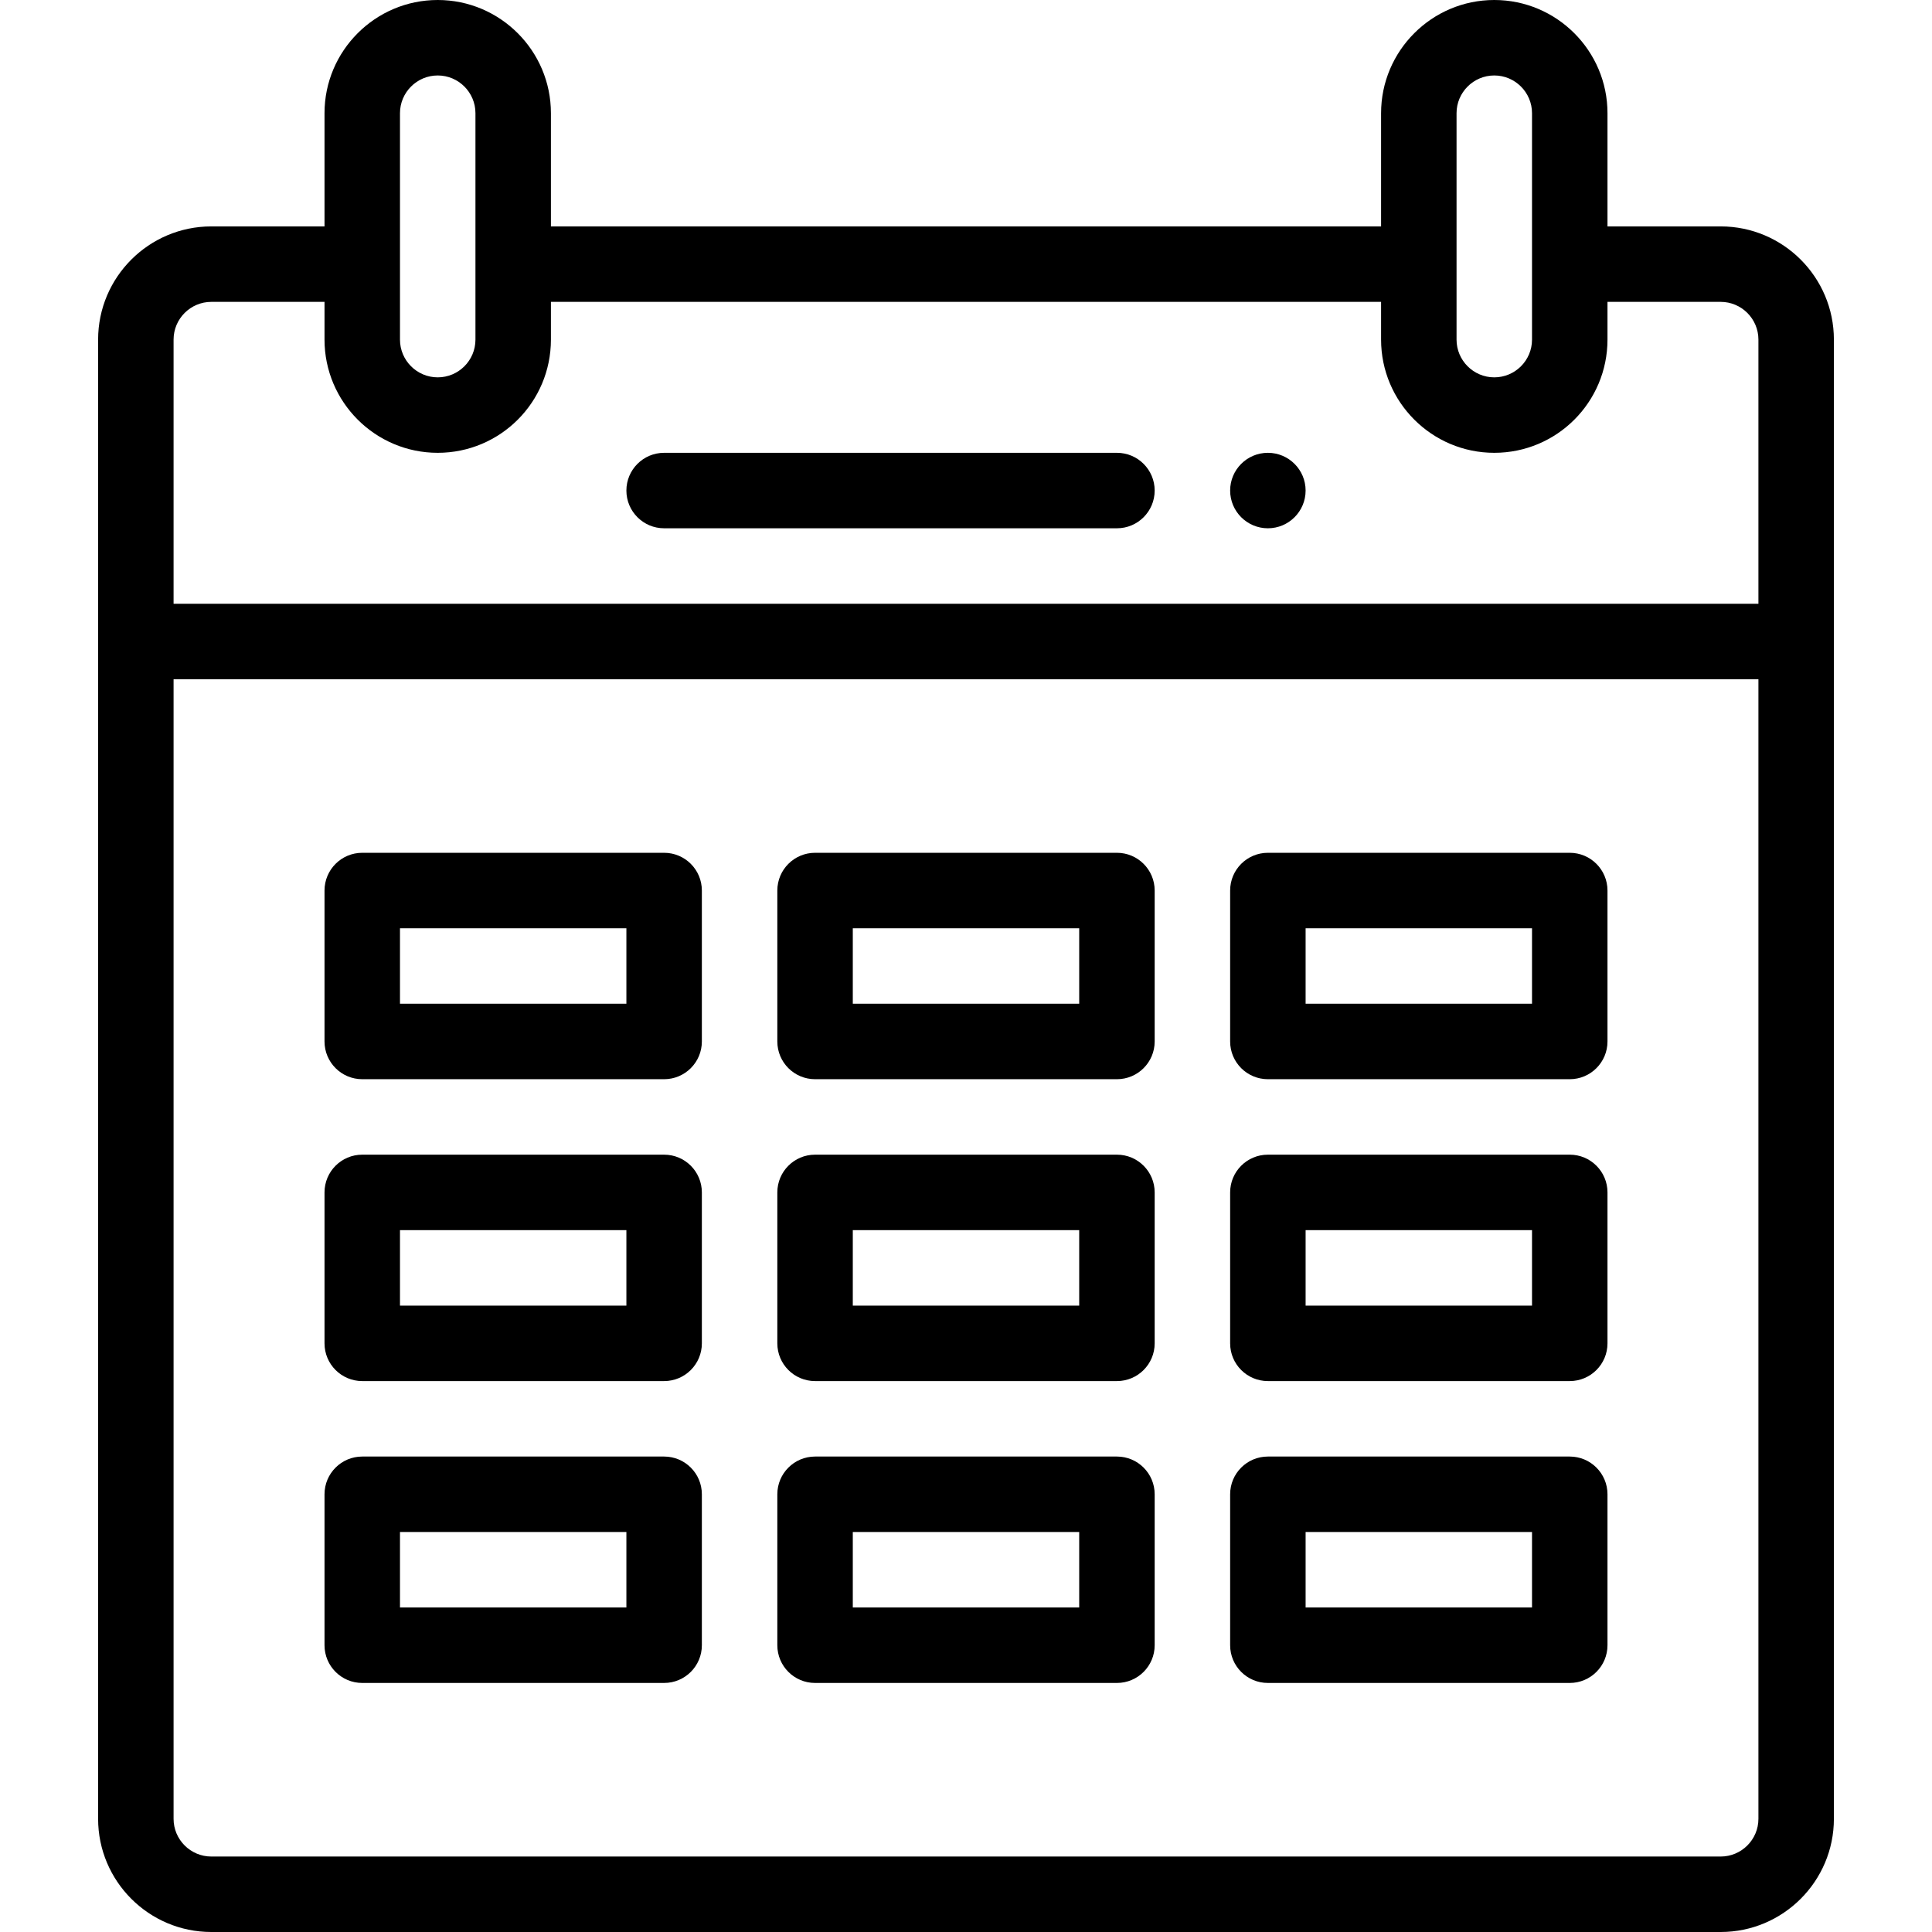
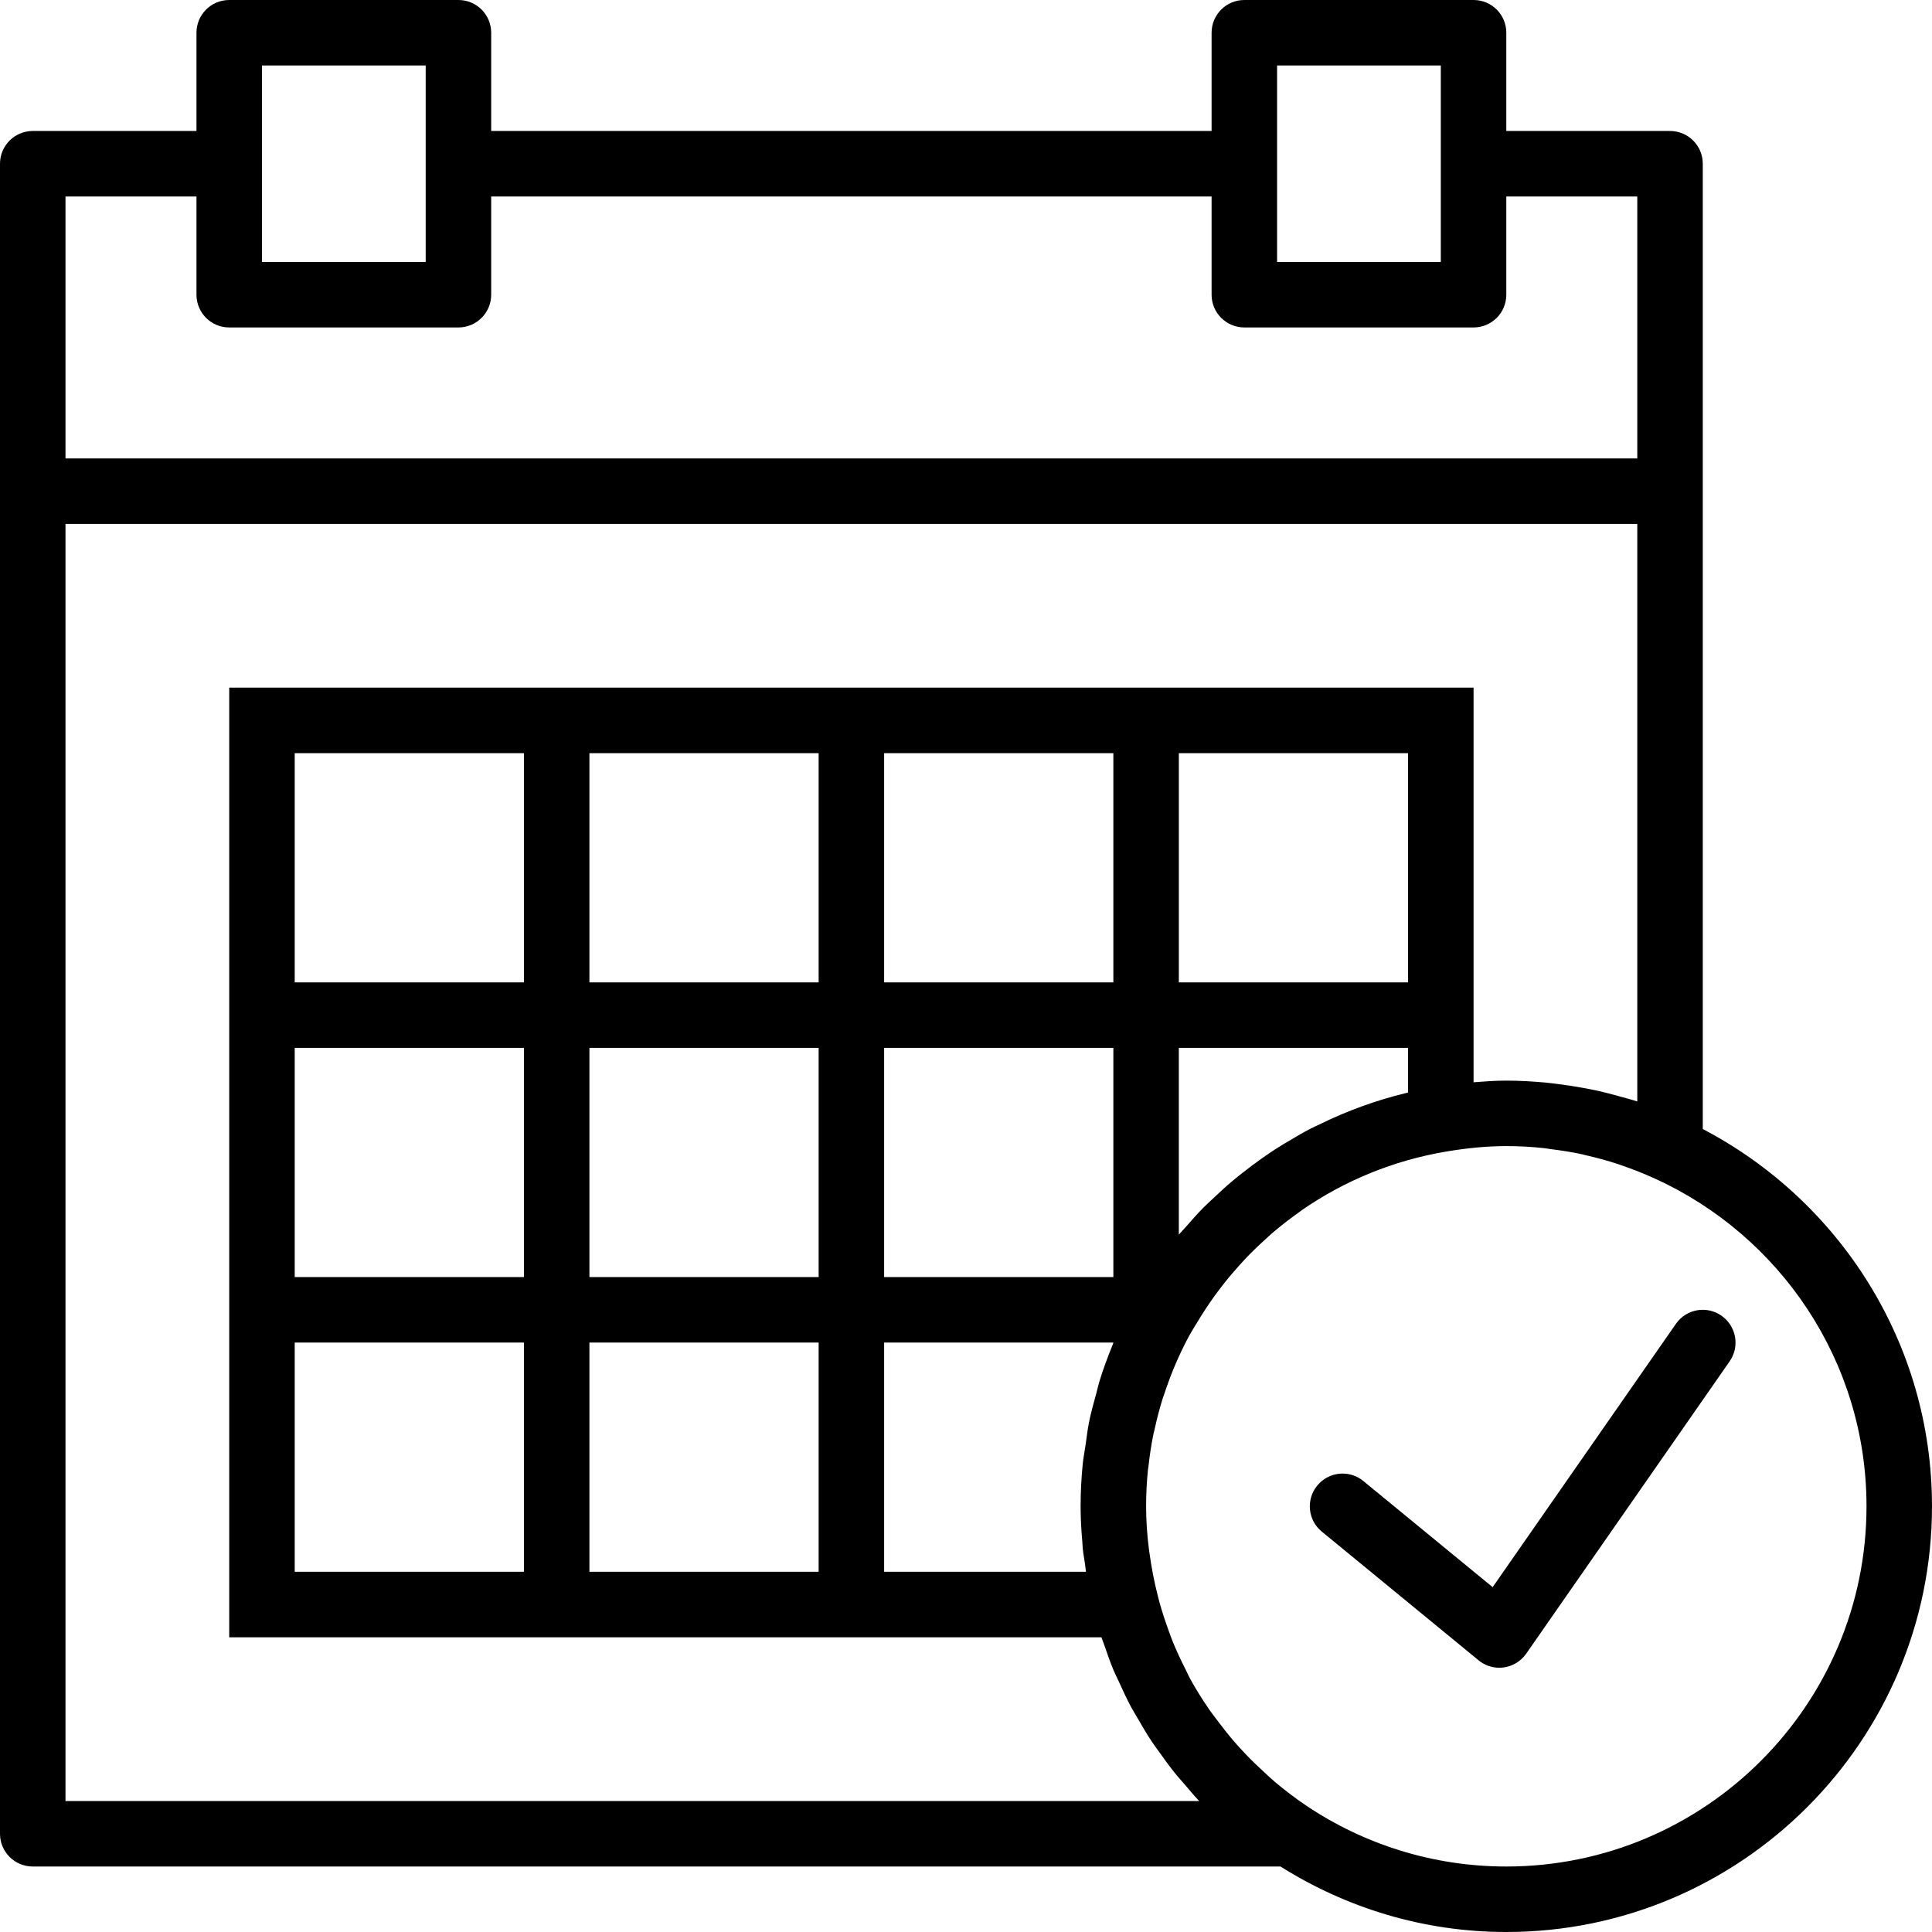
- <svg xmlns="http://www.w3.org/2000/svg" version="1.1" id="Capa_1" x="0px" y="0px" viewBox="0 0 512 512" style="enable-background:new 0 0 512 512;" xml:space="preserve">
+ <svg xmlns="http://www.w3.org/2000/svg" version="1.1" id="Capa_1" x="0px" y="0px" viewBox="0 0 59 59" style="enable-background:new 0 0 59 59;" xml:space="preserve">
  <g>
-     <g>
-       <path d="M336,120c-5.52,0-10,4.48-10,10s4.48,10,10,10c5.52,0,10-4.48,10-10S341.52,120,336,120z" />
-     </g>
-   </g>
-   <g>
-     <g>
-       <path d="M296,120H176c-5.523,0-10,4.478-10,10c0,5.522,4.477,10,10,10h120c5.522,0,10-4.478,10-10    C306,124.478,301.522,120,296,120z" />
-     </g>
-   </g>
-   <g>
-     <g>
-       <path d="M456,60h-30V30c0-16.542-13.458-30-30-30s-30,13.458-30,30v30H146V30c0-16.542-13.458-30-30-30S86,13.458,86,30v30H56    c-16.542,0-30,13.458-30,30v392c0,16.542,13.458,30,30,30h400c16.542,0,30-13.458,30-30V90C486,73.458,472.542,60,456,60z M386,30    c0-5.514,4.486-10,10-10c5.514,0,10,4.486,10,10v60c0,5.52-4.479,10-10,10c-5.514,0-10-4.486-10-10V30z M106,30    c0-5.514,4.486-10,10-10s10,4.486,10,10v60c0,5.521-4.479,10-10,10c-5.514,0-10-4.486-10-10V30z M466,482c0,5.514-4.486,10-10,10    H56c-5.514,0-10-4.486-10-10V180h420V482z M466,160H46V90c0-5.514,4.486-10,10-10h30v10c0,16.542,13.458,30,30,30    c16.575,0,30-13.424,30-30V80h220v10c0,16.542,13.458,30,30,30c16.575,0,30-13.425,30-30V80h30c5.514,0,10,4.486,10,10V160z" />
-     </g>
-   </g>
-   <g>
-     <g>
-       <path d="M176,226H96c-5.523,0-10,4.478-10,10v40c0,5.522,4.477,10,10,10h80c5.523,0,10-4.478,10-10v-40    C186,230.478,181.523,226,176,226z M166,266h-60v-20h60V266z" />
-     </g>
-   </g>
-   <g>
-     <g>
-       <path d="M296,226h-80c-5.523,0-10,4.478-10,10v40c0,5.522,4.477,10,10,10h80c5.522,0,10-4.478,10-10v-40    C306,230.478,301.522,226,296,226z M286,266h-60v-20h60V266z" />
-     </g>
-   </g>
-   <g>
-     <g>
-       <path d="M416,226h-80c-5.522,0-10,4.478-10,10v40c0,5.522,4.478,10,10,10h80c5.522,0,10-4.478,10-10v-40    C426,230.478,421.522,226,416,226z M406,266h-60v-20h60V266z" />
-     </g>
-   </g>
-   <g>
-     <g>
-       <path d="M176,306H96c-5.523,0-10,4.478-10,10v40c0,5.522,4.477,10,10,10h80c5.523,0,10-4.478,10-10v-40    C186,310.478,181.523,306,176,306z M166,346h-60v-20h60V346z" />
-     </g>
-   </g>
-   <g>
-     <g>
-       <path d="M296,306h-80c-5.523,0-10,4.478-10,10v40c0,5.522,4.477,10,10,10h80c5.522,0,10-4.478,10-10v-40    C306,310.478,301.522,306,296,306z M286,346h-60v-20h60V346z" />
-     </g>
-   </g>
-   <g>
-     <g>
-       <path d="M416,306h-80c-5.522,0-10,4.478-10,10v40c0,5.522,4.478,10,10,10h80c5.522,0,10-4.478,10-10v-40    C426,310.478,421.522,306,416,306z M406,346h-60v-20h60V346z" />
-     </g>
-   </g>
-   <g>
-     <g>
-       <path d="M176,386H96c-5.523,0-10,4.478-10,10v40c0,5.522,4.477,10,10,10h80c5.523,0,10-4.478,10-10v-40    C186,390.478,181.523,386,176,386z M166,426h-60v-20h60V426z" />
-     </g>
-   </g>
-   <g>
-     <g>
-       <path d="M296,386h-80c-5.523,0-10,4.478-10,10v40c0,5.522,4.477,10,10,10h80c5.522,0,10-4.478,10-10v-40    C306,390.478,301.522,386,296,386z M286,426h-60v-20h60V426z" />
-     </g>
-   </g>
-   <g>
-     <g>
-       <path d="M416,386h-80c-5.522,0-10,4.478-10,10v40c0,5.522,4.478,10,10,10h80c5.522,0,10-4.478,10-10v-40    C426,390.478,421.522,386,416,386z M406,426h-60v-20h60V426z" />
-     </g>
+     <path d="M51.179,40.429l-5.596,8.04l-3.949-3.241c-0.426-0.352-1.057-0.288-1.407,0.138c-0.351,0.427-0.289,1.058,0.139,1.407   l4.786,3.929c0.18,0.148,0.404,0.228,0.634,0.228c0.045,0,0.091-0.003,0.137-0.01c0.276-0.038,0.524-0.19,0.684-0.419l6.214-8.929   c0.315-0.453,0.204-1.076-0.25-1.392C52.116,39.861,51.494,39.975,51.179,40.429z" />
+     <path d="M52,34.479V15V5c0-0.553-0.448-1-1-1h-5V1c0-0.553-0.448-1-1-1h-7c-0.552,0-1,0.447-1,1v3H15V1c0-0.553-0.448-1-1-1H7   C6.448,0,6,0.447,6,1v3H1C0.448,4,0,4.447,0,5v10v41c0,0.553,0.448,1,1,1h38.104c2.002,1.26,4.362,2,6.896,2   c7.168,0,13-5.832,13-13C59,40.997,56.154,36.651,52,34.479z M39,2h5v3v3h-5V5V2z M8,2h5v3v3H8V5V2z M2,6h4v3c0,0.553,0.448,1,1,1   h7c0.552,0,1-0.447,1-1V6h22v3c0,0.553,0.448,1,1,1h7c0.552,0,1-0.447,1-1V6h4v8H2V6z M2,55V16h48v17.636   c-0.196-0.063-0.396-0.114-0.596-0.169c-0.185-0.051-0.37-0.101-0.557-0.144c-0.169-0.038-0.34-0.071-0.511-0.102   c-0.244-0.045-0.489-0.082-0.735-0.113c-0.137-0.017-0.273-0.036-0.411-0.049C46.796,33.024,46.399,33,46,33   c-0.338,0-0.669,0.025-1,0.051V32v-2v-9h-9h-2h-7h-2h-7h-2H7v9v2v7v2v9h9h2h7h2h6.636c0.029,0.088,0.065,0.173,0.095,0.26   c0.084,0.243,0.167,0.487,0.266,0.724c0.055,0.133,0.12,0.26,0.18,0.39c0.115,0.254,0.232,0.507,0.363,0.753   c0.058,0.107,0.123,0.21,0.184,0.316c0.148,0.259,0.298,0.515,0.464,0.763c0.061,0.091,0.128,0.177,0.191,0.267   c0.176,0.25,0.356,0.498,0.551,0.736c0.072,0.088,0.15,0.17,0.224,0.256c0.155,0.18,0.303,0.364,0.468,0.536H2z M40.313,34.328   c-0.108,0.052-0.218,0.101-0.324,0.156c-0.188,0.098-0.37,0.206-0.552,0.313c-0.159,0.093-0.318,0.188-0.473,0.287   c-0.157,0.102-0.31,0.206-0.462,0.314c-0.173,0.122-0.341,0.25-0.508,0.38c-0.134,0.105-0.268,0.209-0.397,0.32   c-0.175,0.148-0.342,0.305-0.509,0.462c-0.115,0.109-0.234,0.214-0.345,0.326c-0.181,0.184-0.352,0.379-0.522,0.574   c-0.072,0.083-0.151,0.159-0.222,0.244V32h7v1.362c-0.017,0.004-0.033,0.01-0.049,0.014C42.029,33.599,41.147,33.92,40.313,34.328z    M33.57,42.199c-0.035,0.115-0.058,0.233-0.09,0.349c-0.08,0.29-0.162,0.58-0.222,0.879c-0.047,0.231-0.073,0.467-0.107,0.701   c-0.027,0.189-0.065,0.375-0.085,0.567C33.023,45.126,33,45.562,33,46c0,0.361,0.02,0.726,0.053,1.092   c0.006,0.067,0.006,0.135,0.013,0.202c0.016,0.162,0.048,0.319,0.07,0.479c0,0,0,0.001,0,0.001   c0.011,0.076,0.015,0.151,0.027,0.226H27v-7h7v0.007c-0.01,0.024-0.016,0.049-0.026,0.073   C33.824,41.445,33.687,41.818,33.57,42.199z M9,41h7v7H9V41z M9,32h7v7H9V32z M43,30h-7v-7h7V30z M34,30h-7v-7h7V30z M34,39h-7v-7   h7V39z M18,32h7v7h-7V32z M25,30h-7v-7h7V30z M16,30H9v-7h7V30z M18,41h7v7h-7V41z M46,57c-2.258,0-4.359-0.686-6.107-1.858   c-0.341-0.228-0.663-0.476-0.972-0.736c-0.108-0.092-0.21-0.19-0.314-0.286c-0.197-0.179-0.388-0.363-0.57-0.554   c-0.117-0.123-0.23-0.248-0.341-0.375c-0.164-0.189-0.318-0.384-0.468-0.583c-0.096-0.127-0.195-0.25-0.286-0.381   c-0.221-0.321-0.429-0.651-0.615-0.993c-0.043-0.08-0.077-0.164-0.118-0.245c-0.146-0.286-0.282-0.576-0.403-0.874   c-0.052-0.13-0.097-0.263-0.145-0.395c-0.094-0.262-0.18-0.528-0.255-0.797c-0.017-0.062-0.032-0.124-0.048-0.186   c-0.113-0.44-0.196-0.877-0.255-1.312c-0.004-0.031-0.01-0.062-0.014-0.094C35.031,46.882,35,46.437,35,46   c0-0.379,0.019-0.755,0.058-1.128c0.003-0.031,0.011-0.061,0.014-0.092c0.038-0.341,0.088-0.681,0.158-1.016   c0.007-0.032,0.018-0.063,0.025-0.095c0.072-0.332,0.157-0.662,0.26-0.988c0.012-0.038,0.029-0.075,0.041-0.113   c0.103-0.312,0.217-0.622,0.349-0.926c0.124-0.286,0.258-0.567,0.405-0.84l0.099-0.171c0.04-0.072,0.087-0.14,0.129-0.211   c0.174-0.293,0.36-0.577,0.557-0.851c0.049-0.068,0.1-0.135,0.151-0.202c0.18-0.238,0.37-0.467,0.568-0.688   c0.069-0.077,0.138-0.155,0.209-0.23c0.196-0.208,0.402-0.405,0.613-0.596c0.075-0.068,0.148-0.138,0.225-0.204   c0.248-0.212,0.505-0.411,0.77-0.6c0.042-0.03,0.082-0.063,0.124-0.093c1.305-0.902,2.804-1.52,4.412-1.79l0.021-0.003   C44.778,35.064,45.381,35,46,35c0.389,0,0.776,0.021,1.16,0.063c0.06,0.006,0.118,0.02,0.178,0.027   c0.328,0.041,0.655,0.09,0.978,0.16c0.04,0.009,0.078,0.021,0.117,0.03c0.344,0.079,0.685,0.171,1.022,0.284   c0.023,0.008,0.045,0.017,0.068,0.025c0.345,0.118,0.685,0.253,1.022,0.406C54.347,37.729,57,41.557,57,46   C57,52.065,52.065,57,46,57z" />
  </g>
  <g>
</g>
  <g>
</g>
  <g>
</g>
  <g>
</g>
  <g>
</g>
  <g>
</g>
  <g>
</g>
  <g>
</g>
  <g>
</g>
  <g>
</g>
  <g>
</g>
  <g>
</g>
  <g>
</g>
  <g>
</g>
  <g>
</g>
</svg>
